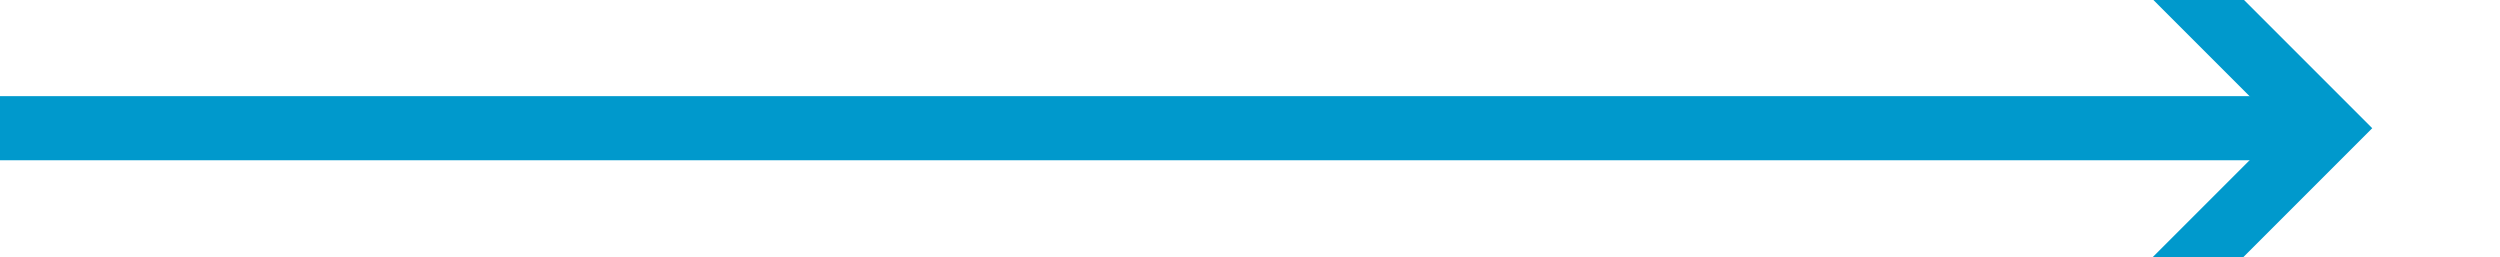
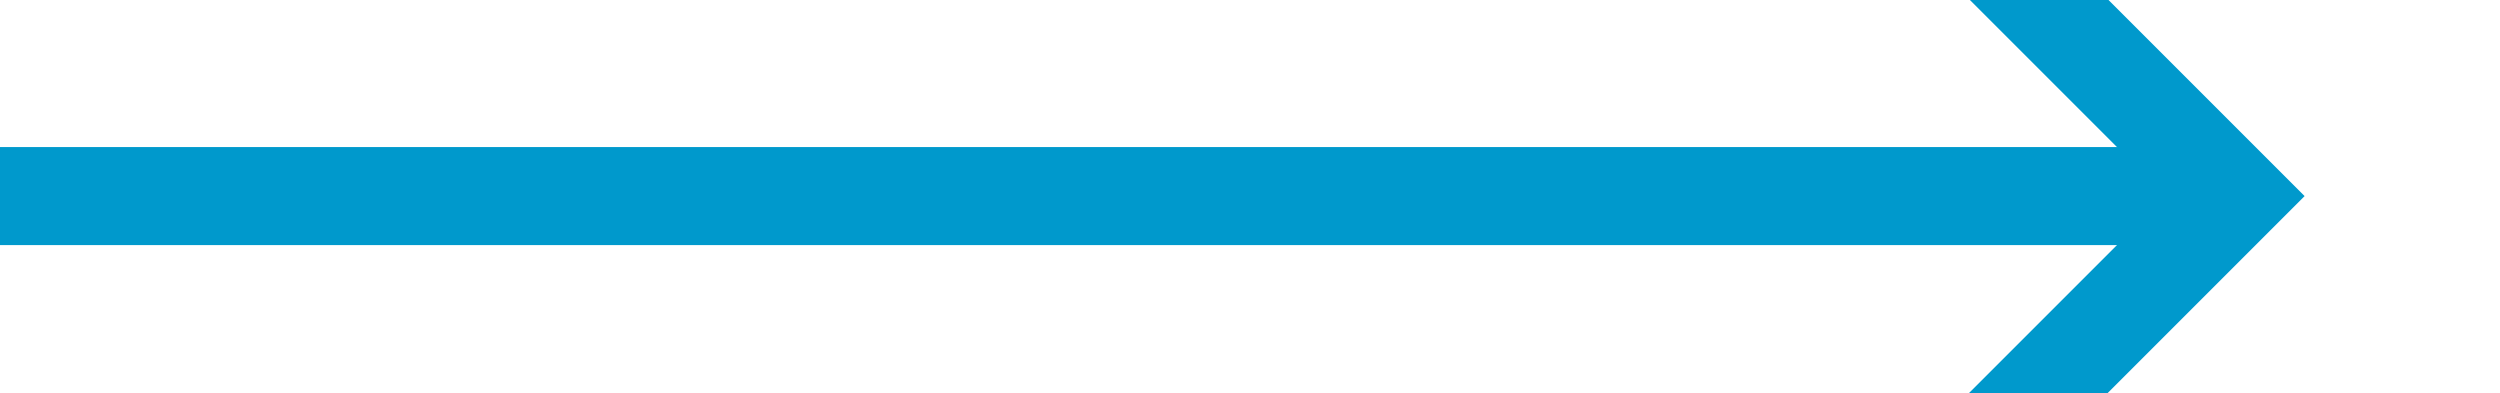
- <svg xmlns="http://www.w3.org/2000/svg" version="1.1" width="78px" height="8px" viewBox="496 2041  78 8">
-   <path d="M 562.893 2040.707  L 567.186 2045  L 562.893 2049.293  L 564.307 2050.707  L 569.307 2045.707  L 570.014 2045  L 569.307 2044.293  L 564.307 2039.293  L 562.893 2040.707  Z " fill-rule="nonzero" fill="#0099cc" stroke="none" />
-   <rect fill-rule="evenodd" fill="#0099cc" stroke="none" x="496" y="2044" width="72" height="2" />
+ <svg xmlns="http://www.w3.org/2000/svg" version="1.1" width="51px" height="8px" viewBox="481 1012  51 8">
+   <path d="M 520.893 1011.707  L 525.186 1016  L 520.893 1020.293  L 522.307 1021.707  L 527.307 1016.707  L 528.014 1016  L 527.307 1015.293  L 522.307 1010.293  L 520.893 1011.707  Z " fill-rule="nonzero" fill="#0099cc" stroke="none" />
+   <rect fill-rule="evenodd" fill="#0099cc" stroke="none" x="481" y="1015" width="45" height="2" />
  <path d="" stroke-width="2" stroke="#0099cc" fill="none" />
</svg>
